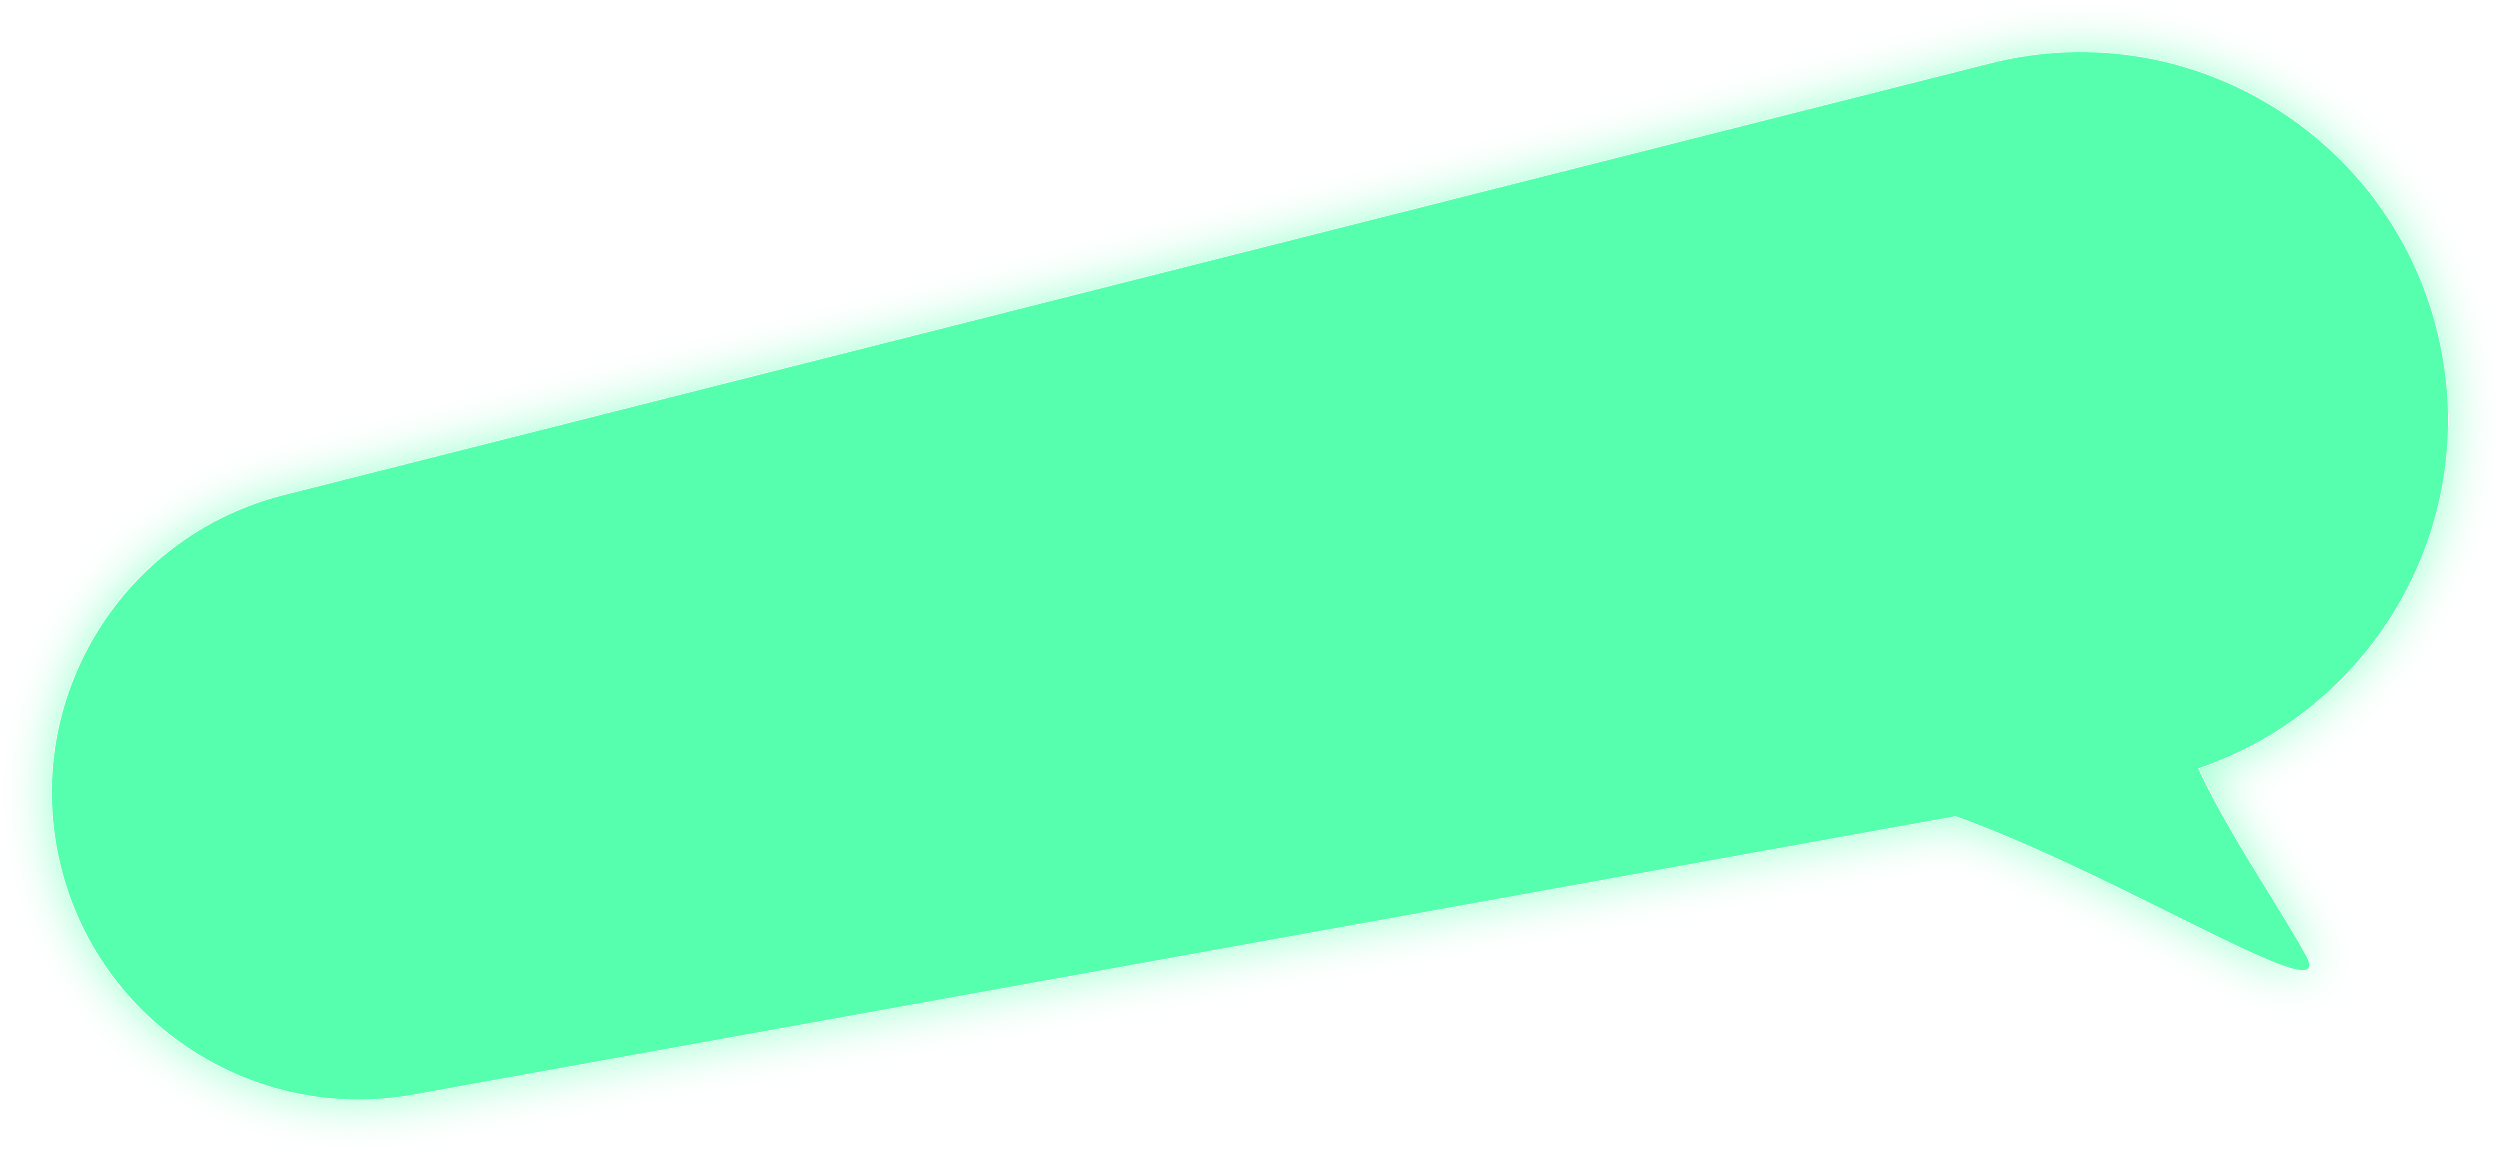
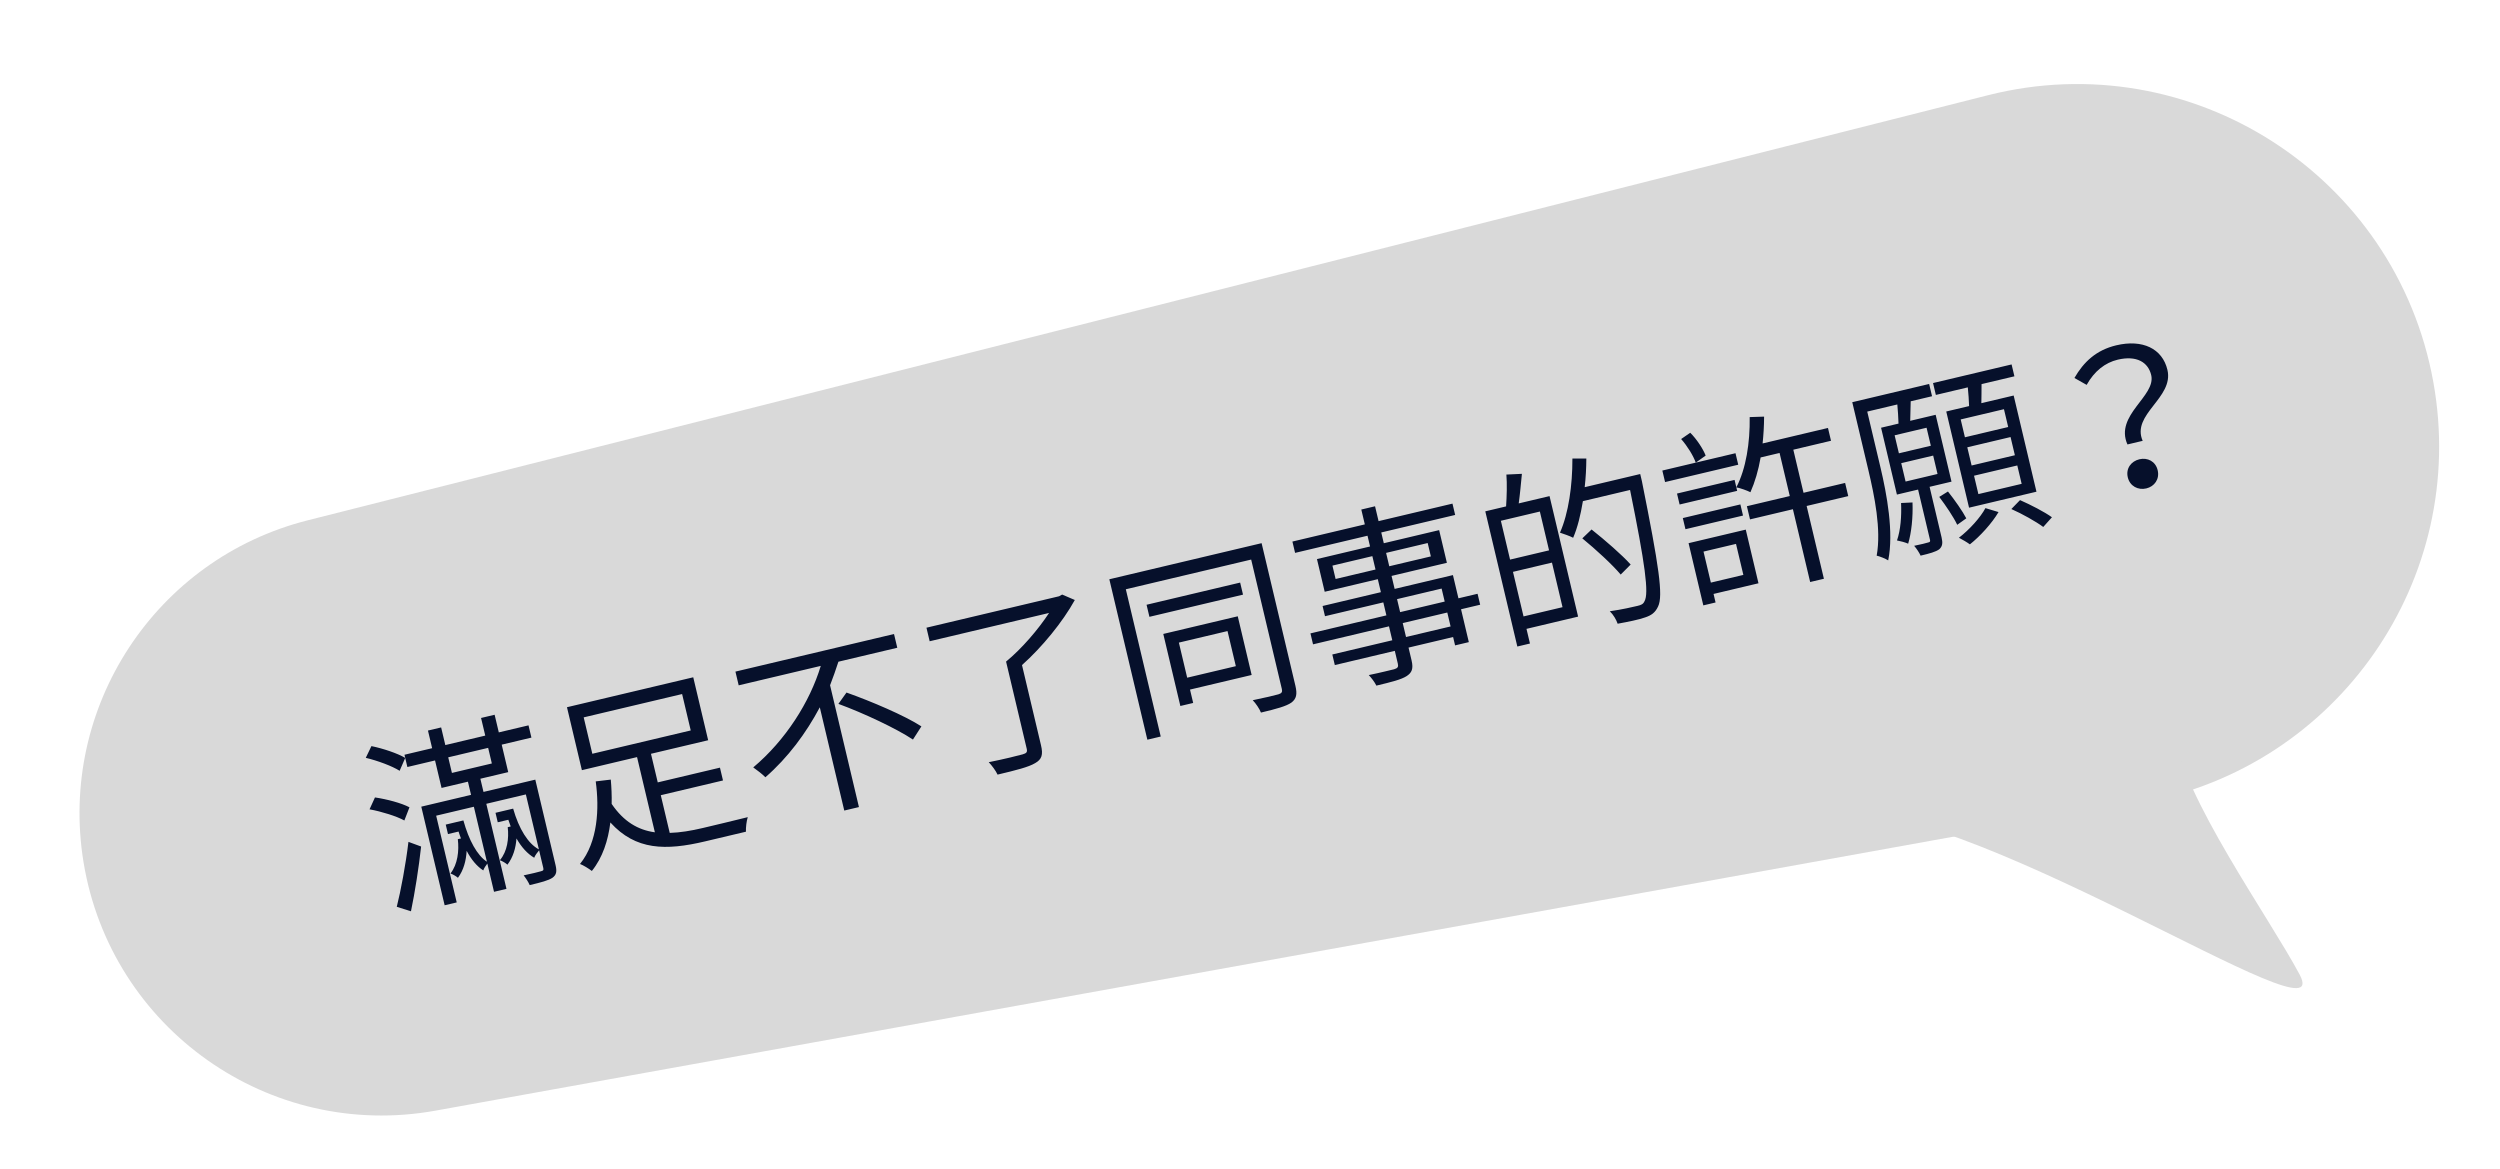
- <svg xmlns="http://www.w3.org/2000/svg" width="516" height="237" viewBox="0 0 516 237" fill="none">
-   <g filter="url(#filter0_d_224_34993)">
-     <path fill-rule="evenodd" clip-rule="evenodd" d="M410.734 13.087C453.385 2.297 496.249 29.905 504.063 73.201C510.835 110.722 488.782 146.775 453.701 158.602C457.534 166.936 463.382 176.414 468.424 184.587C471.456 189.501 474.197 193.943 476.034 197.381C479.693 204.229 466.718 197.783 448.395 188.68C434.881 181.965 418.457 173.805 403.65 168.468L85.299 225.927C50.489 232.21 17.28 208.764 11.549 173.859C6.22 141.4 26.625 110.263 58.515 102.195L410.734 13.087Z" fill="#55FFAD" />
-   </g>
-   <defs>
-     <filter id="filter0_d_224_34993" x="0.705" y="0.746" width="514.578" height="236.2" filterUnits="userSpaceOnUse" color-interpolation-filters="sRGB">
-       <feFlood flood-opacity="0" result="BackgroundImageFix" />
-       <feColorMatrix in="SourceAlpha" type="matrix" values="0 0 0 0 0 0 0 0 0 0 0 0 0 0 0 0 0 0 127 0" result="hardAlpha" />
-       <feOffset />
-       <feGaussianBlur stdDeviation="5" />
-       <feComposite in2="hardAlpha" operator="out" />
-       <feColorMatrix type="matrix" values="0 0 0 0 0.333 0 0 0 0 1 0 0 0 0 0.68 0 0 0 0.6 0" />
-       <feBlend mode="normal" in2="BackgroundImageFix" result="effect1_dropShadow_224_34993" />
-       <feBlend mode="normal" in="SourceGraphic" in2="effect1_dropShadow_224_34993" result="shape" />
-     </filter>
-   </defs>
+ <svg xmlns="http://www.w3.org/2000/svg" width="524" height="245" viewBox="0 0 524 245" fill="none">
+   <path d="M510.024 80.069C502.21 36.773 459.346 9.165 416.695 19.955L64.476 109.064C32.586 117.131 12.18 148.268 17.51 180.728V180.728C23.241 215.632 56.45 239.078 91.26 232.795L448.799 168.263C490.06 160.816 517.471 121.33 510.024 80.069V80.069Z" fill="#D9D9D9" />
+   <path d="M481.994 204.25C475.454 192.008 457.455 167.038 455.66 153.369L380.96 169.886C411.513 165.889 490.374 219.933 481.994 204.25Z" fill="#D9D9D9" />
+   <path d="M85.825 169.211C84.177 168.328 81.063 167.504 78.593 167.143L77.457 169.633C79.993 170.1 83.144 171.08 84.753 171.973L85.825 169.211ZM86.14 191.006C86.965 187.029 87.786 181.819 88.266 177.43L85.61 176.456C85.048 181.194 84.01 186.701 83.163 190.067L86.14 191.006ZM76.667 158.844C79.105 159.417 82.215 160.571 83.765 161.56L84.933 158.858C83.306 157.887 80.272 156.88 77.852 156.384L76.667 158.844ZM93.948 158.736L102.316 156.752L103.091 160.022L94.723 162.005L93.948 158.736ZM106.523 161.839L105.158 156.079L111.385 154.603L110.776 152.034L104.549 153.51L103.673 149.812L100.831 150.486L101.708 154.183L93.339 156.167L92.463 152.469L89.7 153.124L90.576 156.822L84.777 158.196L85.385 160.765L91.185 159.391L92.55 165.151L98.077 163.841L98.732 166.604L88.301 169.077L93.199 189.744L95.729 189.145L91.421 170.968L99.322 169.095L102.053 180.616C100.012 179.291 98.276 176.126 97.124 171.96L93.426 172.836L93.897 174.821L96.115 174.295C96.274 174.792 96.433 175.289 96.621 175.737L95.96 175.894C96.25 178.333 95.934 181.162 94.416 183.084C94.861 183.225 95.622 183.662 95.987 183.986C97.17 182.39 97.689 180.417 97.812 178.333C98.788 180.198 99.984 181.6 101.293 182.441C101.434 181.996 101.83 181.409 102.145 181.005L103.547 186.922L106.155 186.304L101.93 168.477L110.22 166.512L112.951 178.033C110.695 176.841 108.773 173.762 107.555 169.487L103.857 170.364L104.328 172.349L106.546 171.823C106.705 172.32 106.894 172.768 107.043 173.226L106.42 173.374C106.692 175.735 106.348 178.447 104.773 180.3C105.266 180.471 106.027 180.908 106.353 181.241C107.546 179.684 108.113 177.741 108.254 175.735C109.318 177.62 110.582 178.965 111.969 179.787C112.14 179.294 112.643 178.641 112.997 178.228L113.873 181.925C113.984 182.393 113.847 182.507 113.38 182.618C112.922 182.768 111.404 183.127 109.76 183.476C110.228 184.064 110.752 184.885 111.025 185.519C113.4 184.956 114.947 184.549 115.798 183.977C116.64 183.366 116.756 182.64 116.442 181.317L112.199 163.413L101.34 165.986L100.685 163.223L106.523 161.839ZM122.342 150.361L142.971 145.472L144.779 153.101L124.151 157.99L122.342 150.361ZM138.5 166.675L151.539 163.585L150.902 160.899L137.864 163.989L136.443 157.995L148.431 155.154L145.304 141.96L118.837 148.233L121.964 161.427L133.524 158.687L137.26 174.451C133.734 173.971 130.729 172.217 128.203 168.499C128.244 166.763 128.168 165.054 128.023 163.403L124.865 163.781C125.64 169.476 125.321 176.458 121.568 181.088C122.244 181.339 123.448 182.082 124.053 182.555C126.309 179.759 127.469 176.154 127.932 172.386C133.226 178.243 139.532 178.311 147.783 176.355L156.346 174.326C156.308 173.471 156.47 172.076 156.732 171.274C155.107 171.701 148.49 173.269 147.284 173.555C144.832 174.136 142.537 174.515 140.373 174.576L138.5 166.675ZM188.069 135.77L187.386 132.89L154.147 140.768L154.83 143.648L172.033 139.571C169.758 147.14 164.633 155.178 157.879 160.849C158.62 161.372 159.821 162.279 160.425 162.917C165.161 158.794 168.96 153.659 171.83 148.252L176.959 169.892L180.034 169.163L173.982 143.631C174.614 141.96 175.216 140.337 175.731 138.694L188.069 135.77ZM175.729 147.533C181.042 149.48 187.891 152.708 191.355 155.011L193.126 152.248C189.583 149.964 182.634 147.007 177.427 145.157L175.729 147.533ZM222.629 124.619L221.975 124.98L194.185 131.566L194.858 134.408L219.885 128.476C217.62 131.931 214.175 135.954 210.872 138.669L215.199 156.924C215.365 157.624 215.178 157.874 214.369 158.107C213.483 158.358 210.496 159.107 207.238 159.756C207.889 160.424 208.738 161.579 209.088 162.36C213.019 161.428 215.579 160.78 216.947 159.962C218.363 159.175 218.666 158.198 218.196 156.213L214.211 139.399C218.419 135.647 222.753 130.345 225.283 125.758L222.629 124.619ZM257.288 132.272L259.032 139.629L248.834 142.046L247.091 134.689L257.288 132.272ZM262.347 141.474L259.432 129.175L243.824 132.874L247.403 147.975L250.089 147.339L249.425 144.536L262.347 141.474ZM259.936 122.108L240.319 126.757L240.919 129.287L260.535 124.638L259.936 122.108ZM264.432 113.848L232.516 121.413L240.486 155.041L243.289 154.377L235.973 123.512L262.246 117.285L268.675 144.414C268.823 145.036 268.645 145.325 267.953 145.53C267.301 145.726 265.043 146.261 262.573 146.764C263.225 147.432 263.987 148.567 264.297 149.356C267.645 148.563 269.572 148.024 270.668 147.271C271.716 146.488 271.941 145.531 271.517 143.74L264.432 113.848ZM304.045 131.303L294.704 133.517L294.012 130.598L303.353 128.384L304.045 131.303ZM292.822 125.577L302.163 123.363L302.809 126.088L293.468 128.302L292.822 125.577ZM279.941 121.354L279.277 118.552L287.645 116.568L288.309 119.371L279.941 121.354ZM299.244 113.819L299.908 116.622L291.189 118.688L290.525 115.886L299.244 113.819ZM309.698 124.455L305.689 125.405L304.536 120.54L292.315 123.436L291.669 120.712L303.268 117.963L301.644 111.113L290.045 113.862L289.51 111.604L305.001 107.933L304.439 105.558L288.948 109.23L288.21 106.116L285.329 106.799L286.067 109.913L270.888 113.51L271.451 115.884L286.63 112.287L287.165 114.544L276.034 117.183L277.657 124.033L288.789 121.394L289.435 124.119L277.213 127.016L277.72 129.156L289.942 126.26L290.588 128.984L274.669 132.757L275.213 135.054L291.132 131.281L291.824 134.2L279.252 137.179L279.778 139.398L292.35 136.418L292.986 139.104C293.143 139.766 292.965 140.054 292.234 140.269C291.573 140.425 289.247 141.018 286.893 141.493C287.439 142.063 288.155 143.003 288.486 143.706C291.717 142.94 293.731 142.421 294.836 141.707C295.903 141.002 296.291 140.212 295.866 138.421L295.23 135.736L304.571 133.522L304.986 135.273L307.866 134.59L306.234 127.701L310.243 126.751L309.698 124.455ZM324.683 115.354L316.51 117.291L314.582 109.156L322.755 107.219L324.683 115.354ZM319.332 129.201L317.119 119.86L325.292 117.922L327.506 127.264L319.332 129.201ZM315.739 99.468C315.9 101.362 315.817 104.136 315.676 106.142L311.317 107.176L318.033 135.511L320.679 134.883L319.951 131.809L330.771 129.244L324.784 103.984L318.323 105.515C318.588 103.685 318.781 101.378 318.991 99.314L315.739 99.468ZM343.789 99.356L332.151 102.114C332.379 100.128 332.482 98.131 332.497 96.113L329.576 96.106C329.595 101.734 328.766 107.603 326.97 111.646C327.685 111.888 329.115 112.371 329.732 112.718C330.66 110.566 331.304 107.906 331.776 105.04L341.662 102.697C344.828 118.307 345.646 124.362 344.684 126.029C344.415 126.627 344.005 126.806 343.227 126.991C342.332 127.203 339.996 127.756 337.411 128.122C338.15 128.811 338.777 129.895 339.058 130.733C341.265 130.333 343.502 129.885 344.827 129.407C346.123 128.976 346.935 128.414 347.533 127.121C348.638 124.845 347.723 118.731 344.139 100.835L343.789 99.356ZM341.79 118.328C340.001 116.327 336.43 113.227 333.595 110.98L331.651 112.839C334.456 115.134 337.977 118.369 339.698 120.428L341.79 118.328ZM352.368 92.02C353.66 93.481 354.925 95.525 355.432 96.967L357.507 95.488C356.971 94.094 355.618 92.031 354.276 90.704L352.368 92.02ZM363.761 94.993L348.426 98.627L348.998 101.04L364.333 97.406L363.761 94.993ZM363.867 114L365.408 120.5L358.597 122.115L357.056 115.615L363.867 114ZM365.912 111.008L353.925 113.849L357.015 126.888L359.584 126.279L359.159 124.489L368.578 122.256L365.912 111.008ZM353.272 110.921L365.337 108.061L364.784 105.726L352.718 108.586L353.272 110.921ZM351.5 103.448L352.045 105.744L364.11 102.885L363.566 100.588L351.5 103.448ZM386.737 101.222L378.018 103.288L375.878 94.258L383.779 92.386L383.143 89.7L369.442 92.947C369.63 91.135 369.75 89.216 369.754 87.324L366.735 87.422C366.815 92.789 365.972 98.251 363.935 102.145C364.797 102.311 366.236 102.833 366.891 103.171C367.829 101.058 368.558 98.583 369.028 95.882L372.998 94.941L375.138 103.971L366.147 106.102L366.802 108.865L375.793 106.734L379.409 121.991L382.29 121.309L378.673 106.052L387.392 103.985L386.737 101.222ZM420.916 89.503L411.847 91.653L410.961 87.916L420.03 85.767L420.916 89.503ZM422.318 95.419L413.249 97.569L412.345 93.755L421.414 91.605L422.318 95.419ZM423.739 101.413L414.67 103.563L413.757 99.71L422.825 97.56L423.739 101.413ZM407.935 86.249L412.714 106.411L426.842 103.062L422.064 82.901L415.292 84.506C415.326 83.264 415.324 81.867 415.331 80.509L422.22 78.876L421.63 76.385L405.166 80.287L405.756 82.778L412.451 81.192C412.581 82.435 412.679 83.892 412.723 85.115L407.935 86.249ZM398.464 105.431C398.585 108.197 398.365 111.086 397.611 113.279C398.298 113.404 399.439 113.709 399.95 113.958C400.638 111.657 400.979 108.411 400.862 105.315L398.464 105.431ZM398.498 97.078L405.193 95.491L406.106 99.344L399.411 100.931L398.498 97.078ZM397.114 91.239L403.809 89.653L404.704 93.428L398.009 95.015L397.114 91.239ZM409.036 100.952L405.715 86.94L400.382 88.204C400.417 86.962 400.445 85.517 400.481 84.111L404.957 83.05L404.348 80.481L388.235 84.3L391.611 98.545C392.875 103.878 394.35 110.969 393.351 116.467C393.912 116.581 395.226 117.092 395.765 117.457C396.971 111.622 395.479 103.589 394.141 97.946L391.374 86.269L397.679 84.775C397.809 86.018 397.878 87.523 397.93 88.785L394.272 89.652L397.593 103.664L402.03 102.612L404.53 113.16C404.613 113.51 404.514 113.616 404.164 113.699C403.745 113.839 402.617 114.107 401.206 114.4C401.713 114.979 402.294 115.869 402.559 116.464C404.466 116.012 405.702 115.678 406.475 115.124C407.152 114.512 407.229 113.795 406.952 112.627L404.443 102.04L409.036 100.952ZM412.133 108.645C411.375 107.18 409.697 104.783 408.292 103.019L406.464 104.151C407.839 105.963 409.488 108.409 410.235 109.999L412.133 108.645ZM416.147 106.501C415.124 108.429 412.783 111.039 410.589 112.71C411.293 113.078 412.343 113.692 412.891 114.097C415.037 112.396 417.515 109.671 418.893 107.331L416.147 106.501ZM421.578 106.694C423.875 107.712 426.766 109.329 428.265 110.453L430.085 108.419C428.546 107.303 425.596 105.783 423.396 104.824L421.578 106.694ZM445.912 93.157L449.104 92.401C446.669 86.811 455.685 83.4 454.293 77.523C453.232 73.047 449.065 71.075 443.577 72.376C439.334 73.381 436.723 75.891 434.799 79.224L437.362 80.672C438.979 77.782 441.233 76.014 443.879 75.387C447.849 74.446 450.257 75.931 450.893 78.617C451.945 83.054 443.174 86.982 445.912 93.157ZM445.983 100.047C446.426 101.915 448.152 102.78 449.864 102.374C451.577 101.968 452.692 100.43 452.249 98.561C451.807 96.693 450.129 95.858 448.416 96.263C446.703 96.669 445.54 98.178 445.983 100.047Z" fill="#06102B" />
</svg>
